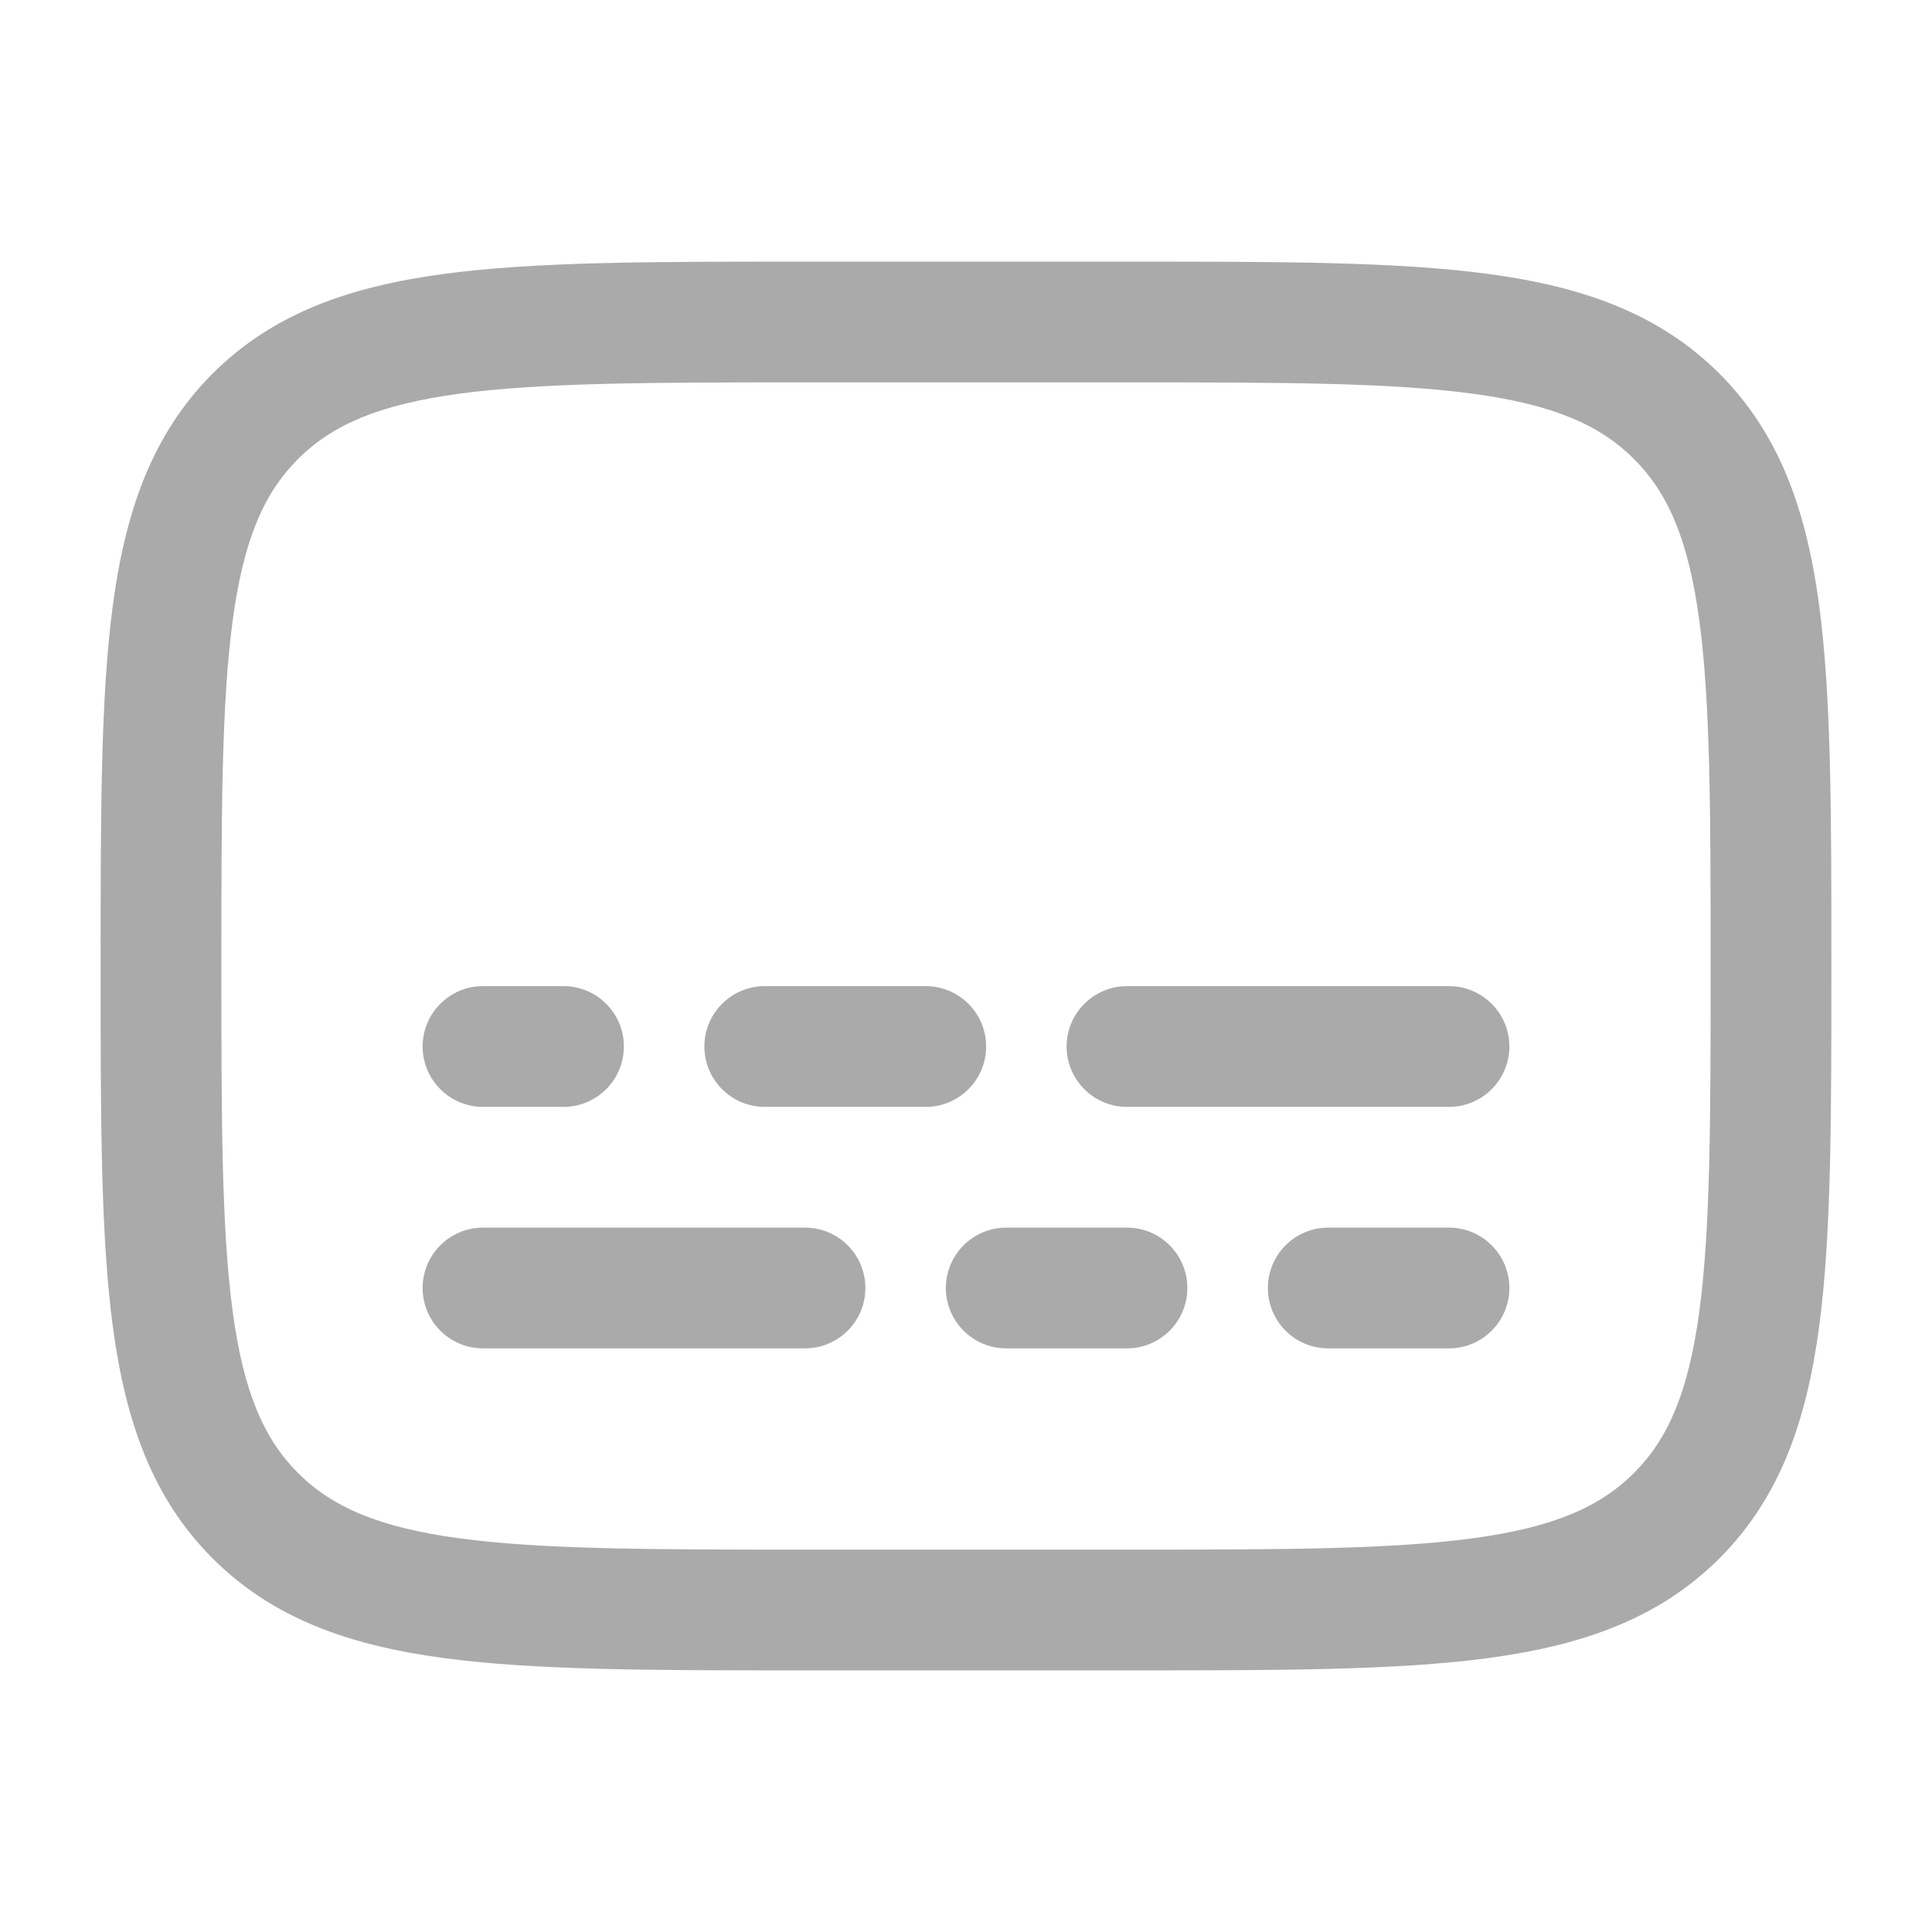
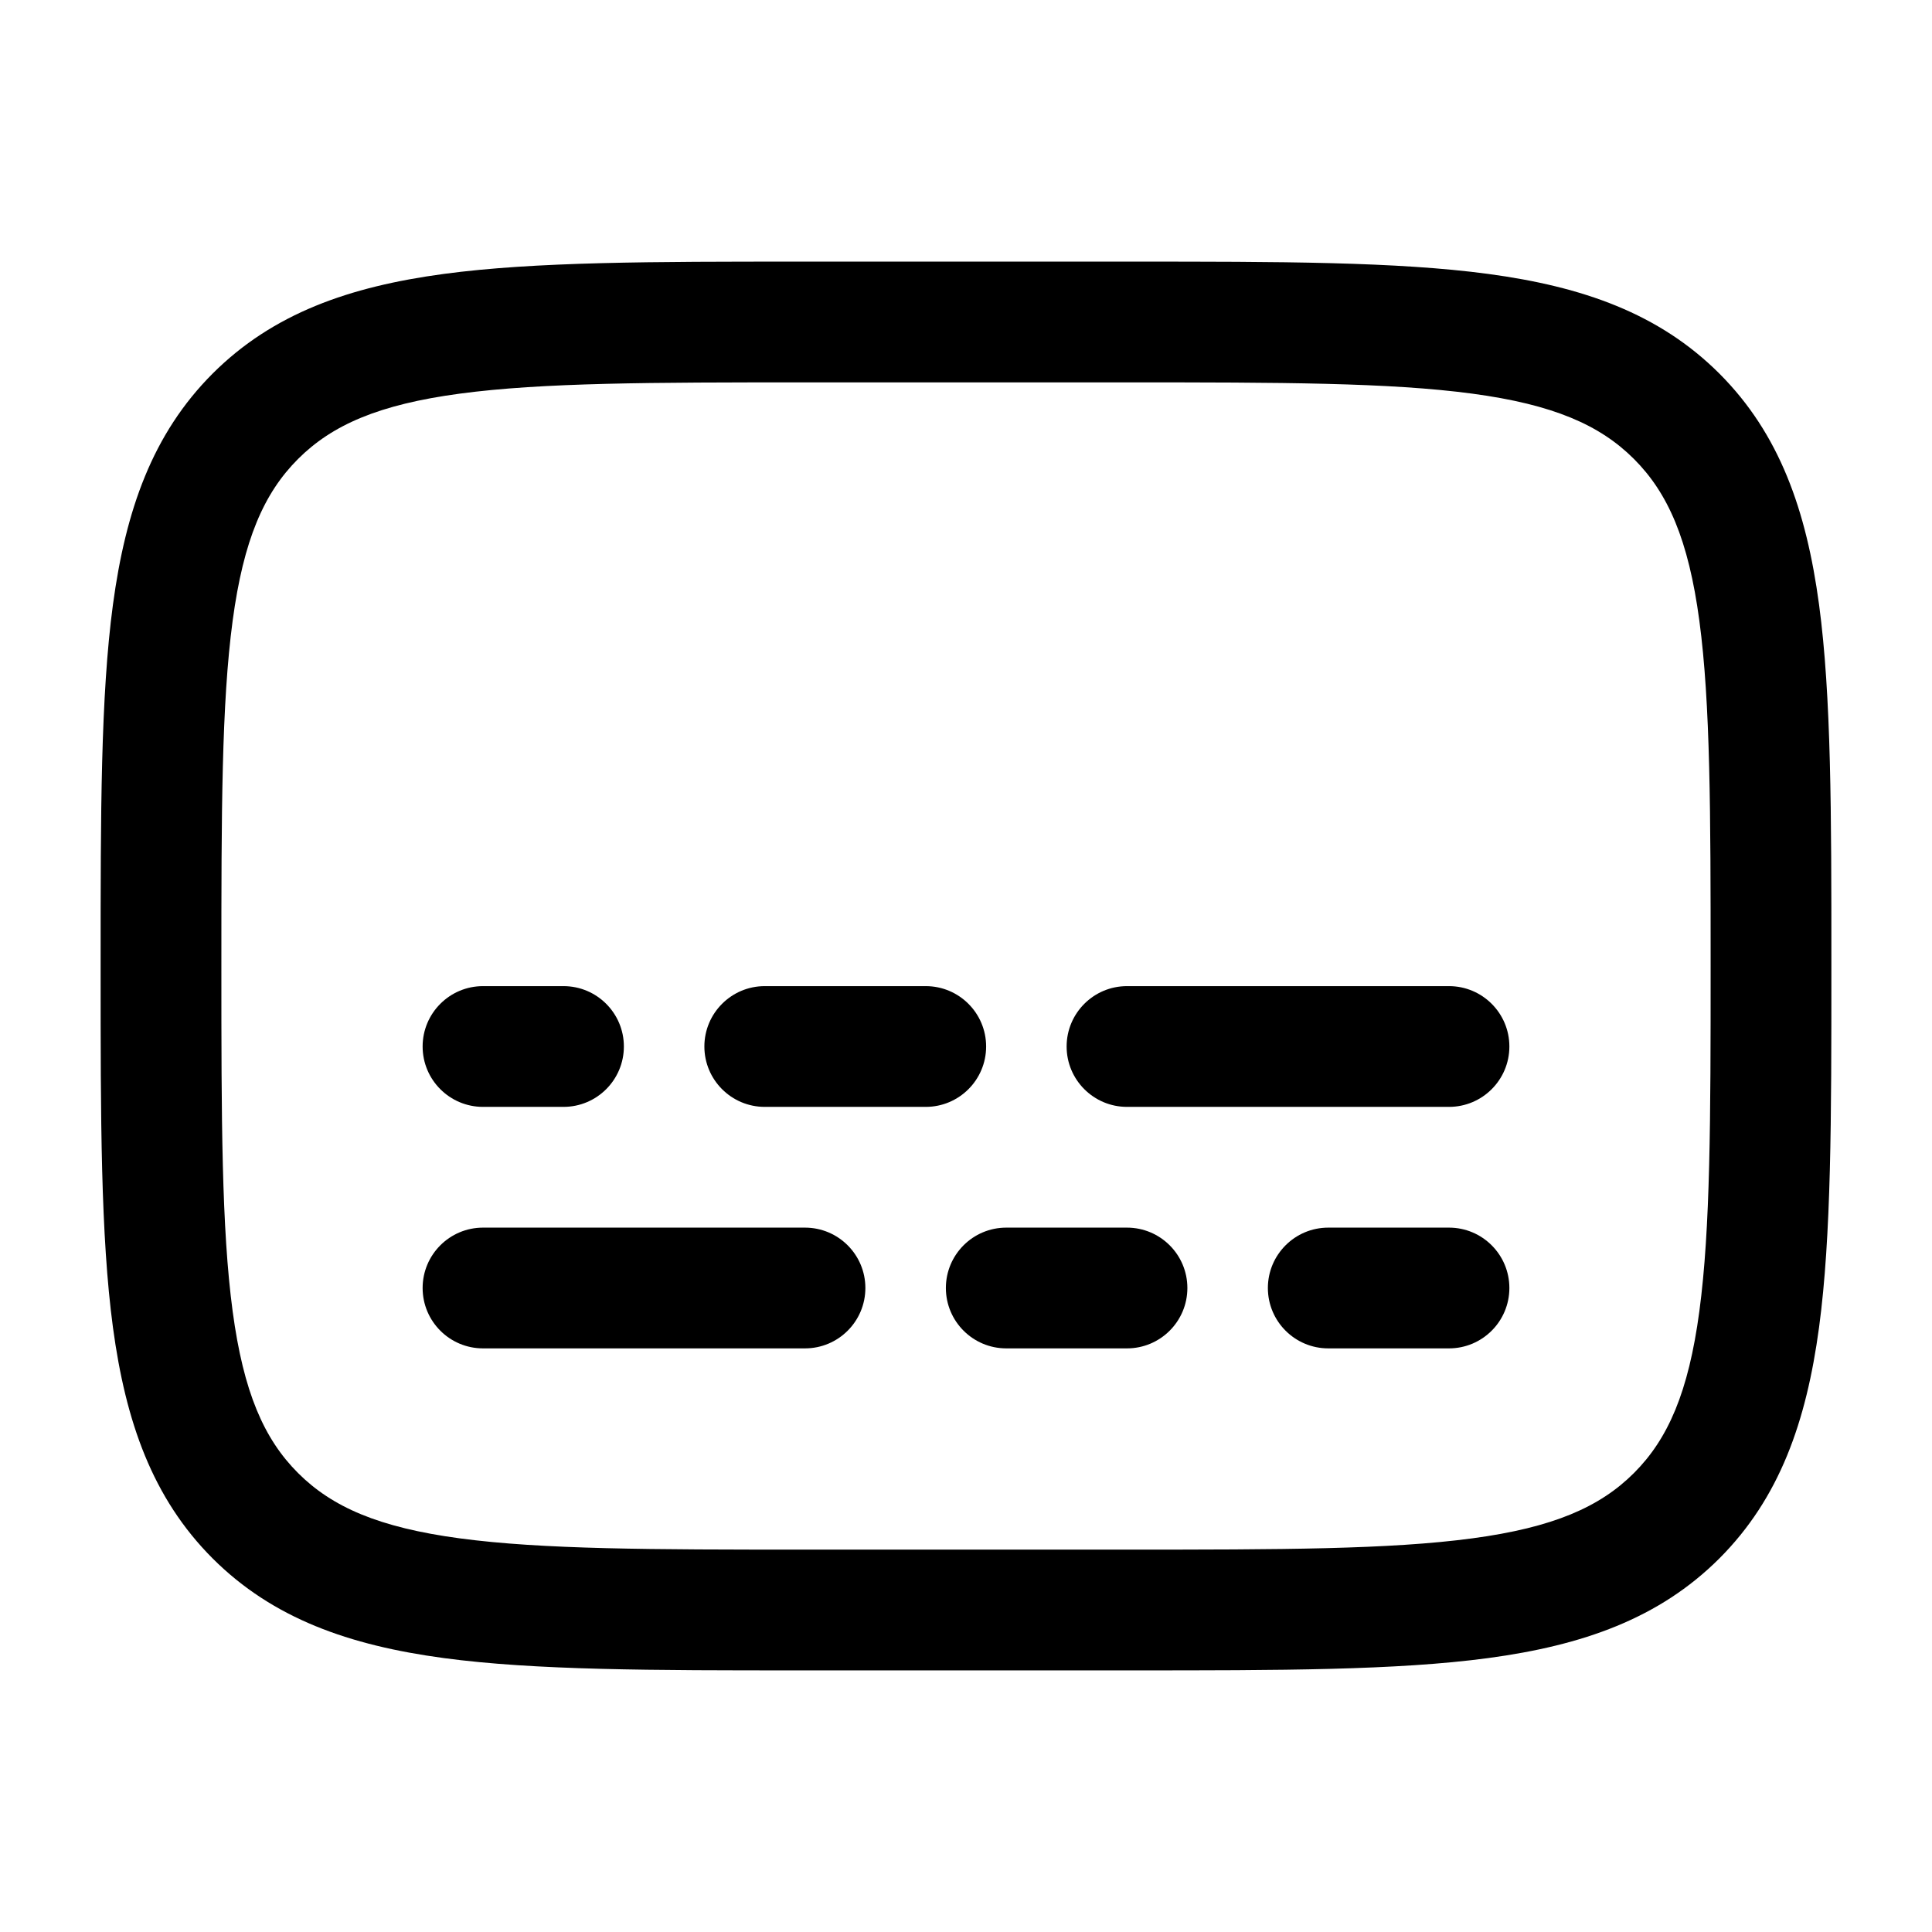
<svg xmlns="http://www.w3.org/2000/svg" viewBox="0 0 24 24" fill="none">
  <g id="SVGRepo_bgCarrier" stroke-width="0" />
  <g id="SVGRepo_tracerCarrier" stroke-linecap="round" stroke-linejoin="round" />
  <g id="SVGRepo_iconCarrier">
-     <path d="M5.25 16C5.25 15.586 5.586 15.25 6 15.25H10C10.414 15.25 10.75 15.586 10.75 16C10.75 16.414 10.414 16.75 10 16.75H6C5.586 16.75 5.25 16.414 5.25 16Z" fill="#aaa" />
-     <path d="M18 12.25C18.414 12.25 18.75 12.586 18.75 13C18.75 13.414 18.414 13.75 18 13.75H14C13.586 13.75 13.25 13.414 13.25 13C13.25 12.586 13.586 12.25 14 12.25H18Z" fill="#aaa" />
-     <path d="M11.75 16C11.75 15.586 12.086 15.25 12.5 15.25H14C14.414 15.25 14.75 15.586 14.75 16C14.75 16.414 14.414 16.75 14 16.75H12.5C12.086 16.75 11.75 16.414 11.75 16Z" fill="#aaa" />
-     <path d="M11.5 12.25C11.914 12.25 12.25 12.586 12.25 13C12.25 13.414 11.914 13.75 11.5 13.75H9.5C9.086 13.75 8.75 13.414 8.75 13C8.75 12.586 9.086 12.25 9.5 12.25H11.5Z" fill="#aaa" />
-     <path d="M15.75 16C15.75 15.586 16.086 15.25 16.5 15.25H18C18.414 15.25 18.75 15.586 18.75 16C18.75 16.414 18.414 16.75 18 16.75H16.5C16.086 16.75 15.75 16.414 15.75 16Z" fill="#aaa" />
-     <path d="M7 12.25C7.414 12.25 7.75 12.586 7.75 13C7.75 13.414 7.414 13.75 7 13.75H6C5.586 13.75 5.25 13.414 5.25 13C5.25 12.586 5.586 12.25 6 12.25H7Z" fill="#aaa" />
-     <path fill-rule="evenodd" clip-rule="evenodd" d="M9.944 3.25H14.056C15.894 3.25 17.35 3.25 18.489 3.403C19.661 3.561 20.61 3.893 21.359 4.641C22.107 5.39 22.439 6.339 22.597 7.511C22.75 8.65 22.75 10.106 22.75 11.944V12.056C22.75 13.894 22.75 15.35 22.597 16.489C22.439 17.661 22.107 18.61 21.359 19.359C20.61 20.107 19.661 20.439 18.489 20.597C17.35 20.75 15.894 20.75 14.056 20.75H9.944C8.106 20.75 6.65 20.75 5.511 20.597C4.339 20.439 3.39 20.107 2.641 19.359C1.893 18.61 1.561 17.661 1.403 16.489C1.25 15.35 1.25 13.894 1.25 12.056V11.944C1.25 10.106 1.25 8.65 1.403 7.511C1.561 6.339 1.893 5.39 2.641 4.641C3.39 3.893 4.339 3.561 5.511 3.403C6.65 3.25 8.106 3.25 9.944 3.25ZM5.711 4.89C4.705 5.025 4.125 5.279 3.702 5.702C3.279 6.125 3.025 6.705 2.89 7.711C2.752 8.739 2.75 10.093 2.75 12C2.75 13.907 2.752 15.261 2.89 16.289C3.025 17.295 3.279 17.875 3.702 18.298C4.125 18.721 4.705 18.975 5.711 19.11C6.739 19.248 8.093 19.25 10 19.25H14C15.907 19.25 17.262 19.248 18.289 19.11C19.295 18.975 19.875 18.721 20.298 18.298C20.721 17.875 20.975 17.295 21.11 16.289C21.248 15.261 21.25 13.907 21.25 12C21.25 10.093 21.248 8.739 21.11 7.711C20.975 6.705 20.721 6.125 20.298 5.702C19.875 5.279 19.295 5.025 18.289 4.89C17.262 4.752 15.907 4.75 14 4.75H10C8.093 4.75 6.739 4.752 5.711 4.89Z" fill="#aaa" />
+     <path d="M5.25 16C5.25 15.586 5.586 15.25 6 15.25H10C10.414 15.25 10.75 15.586 10.75 16C10.75 16.414 10.414 16.75 10 16.75H6C5.586 16.75 5.25 16.414 5.25 16Z" fill="currentColor" />
+     <path d="M18 12.25C18.414 12.25 18.75 12.586 18.75 13C18.75 13.414 18.414 13.75 18 13.75H14C13.586 13.75 13.25 13.414 13.25 13C13.25 12.586 13.586 12.25 14 12.25H18Z" fill="currentColor" />
+     <path d="M11.75 16C11.75 15.586 12.086 15.25 12.5 15.25H14C14.414 15.25 14.75 15.586 14.75 16C14.75 16.414 14.414 16.75 14 16.75H12.5C12.086 16.75 11.75 16.414 11.75 16Z" fill="currentColor" />
+     <path d="M11.5 12.25C11.914 12.25 12.25 12.586 12.25 13C12.25 13.414 11.914 13.75 11.5 13.75H9.5C9.086 13.75 8.75 13.414 8.75 13C8.75 12.586 9.086 12.25 9.5 12.25H11.5Z" fill="currentColor" />
+     <path d="M15.75 16C15.75 15.586 16.086 15.25 16.5 15.25H18C18.414 15.25 18.75 15.586 18.75 16C18.75 16.414 18.414 16.75 18 16.75H16.5C16.086 16.75 15.75 16.414 15.75 16Z" fill="currentColor" />
+     <path d="M7 12.25C7.414 12.25 7.75 12.586 7.75 13C7.75 13.414 7.414 13.75 7 13.75H6C5.586 13.75 5.25 13.414 5.25 13C5.25 12.586 5.586 12.25 6 12.25H7Z" fill="currentColor" />
+     <path fill-rule="evenodd" clip-rule="evenodd" d="M9.944 3.25H14.056C15.894 3.25 17.35 3.25 18.489 3.403C19.661 3.561 20.61 3.893 21.359 4.641C22.107 5.39 22.439 6.339 22.597 7.511C22.75 8.65 22.75 10.106 22.75 11.944V12.056C22.75 13.894 22.75 15.35 22.597 16.489C22.439 17.661 22.107 18.61 21.359 19.359C20.61 20.107 19.661 20.439 18.489 20.597C17.35 20.75 15.894 20.75 14.056 20.75H9.944C8.106 20.75 6.65 20.75 5.511 20.597C4.339 20.439 3.39 20.107 2.641 19.359C1.893 18.61 1.561 17.661 1.403 16.489C1.25 15.35 1.25 13.894 1.25 12.056V11.944C1.25 10.106 1.25 8.65 1.403 7.511C1.561 6.339 1.893 5.39 2.641 4.641C3.39 3.893 4.339 3.561 5.511 3.403C6.65 3.25 8.106 3.25 9.944 3.25ZM5.711 4.89C4.705 5.025 4.125 5.279 3.702 5.702C3.279 6.125 3.025 6.705 2.89 7.711C2.752 8.739 2.75 10.093 2.75 12C2.75 13.907 2.752 15.261 2.89 16.289C3.025 17.295 3.279 17.875 3.702 18.298C4.125 18.721 4.705 18.975 5.711 19.11C6.739 19.248 8.093 19.25 10 19.25H14C15.907 19.25 17.262 19.248 18.289 19.11C19.295 18.975 19.875 18.721 20.298 18.298C20.721 17.875 20.975 17.295 21.11 16.289C21.248 15.261 21.25 13.907 21.25 12C21.25 10.093 21.248 8.739 21.11 7.711C20.975 6.705 20.721 6.125 20.298 5.702C19.875 5.279 19.295 5.025 18.289 4.89C17.262 4.752 15.907 4.75 14 4.75H10C8.093 4.75 6.739 4.752 5.711 4.89Z" fill="currentColor" />
  </g>
</svg>
